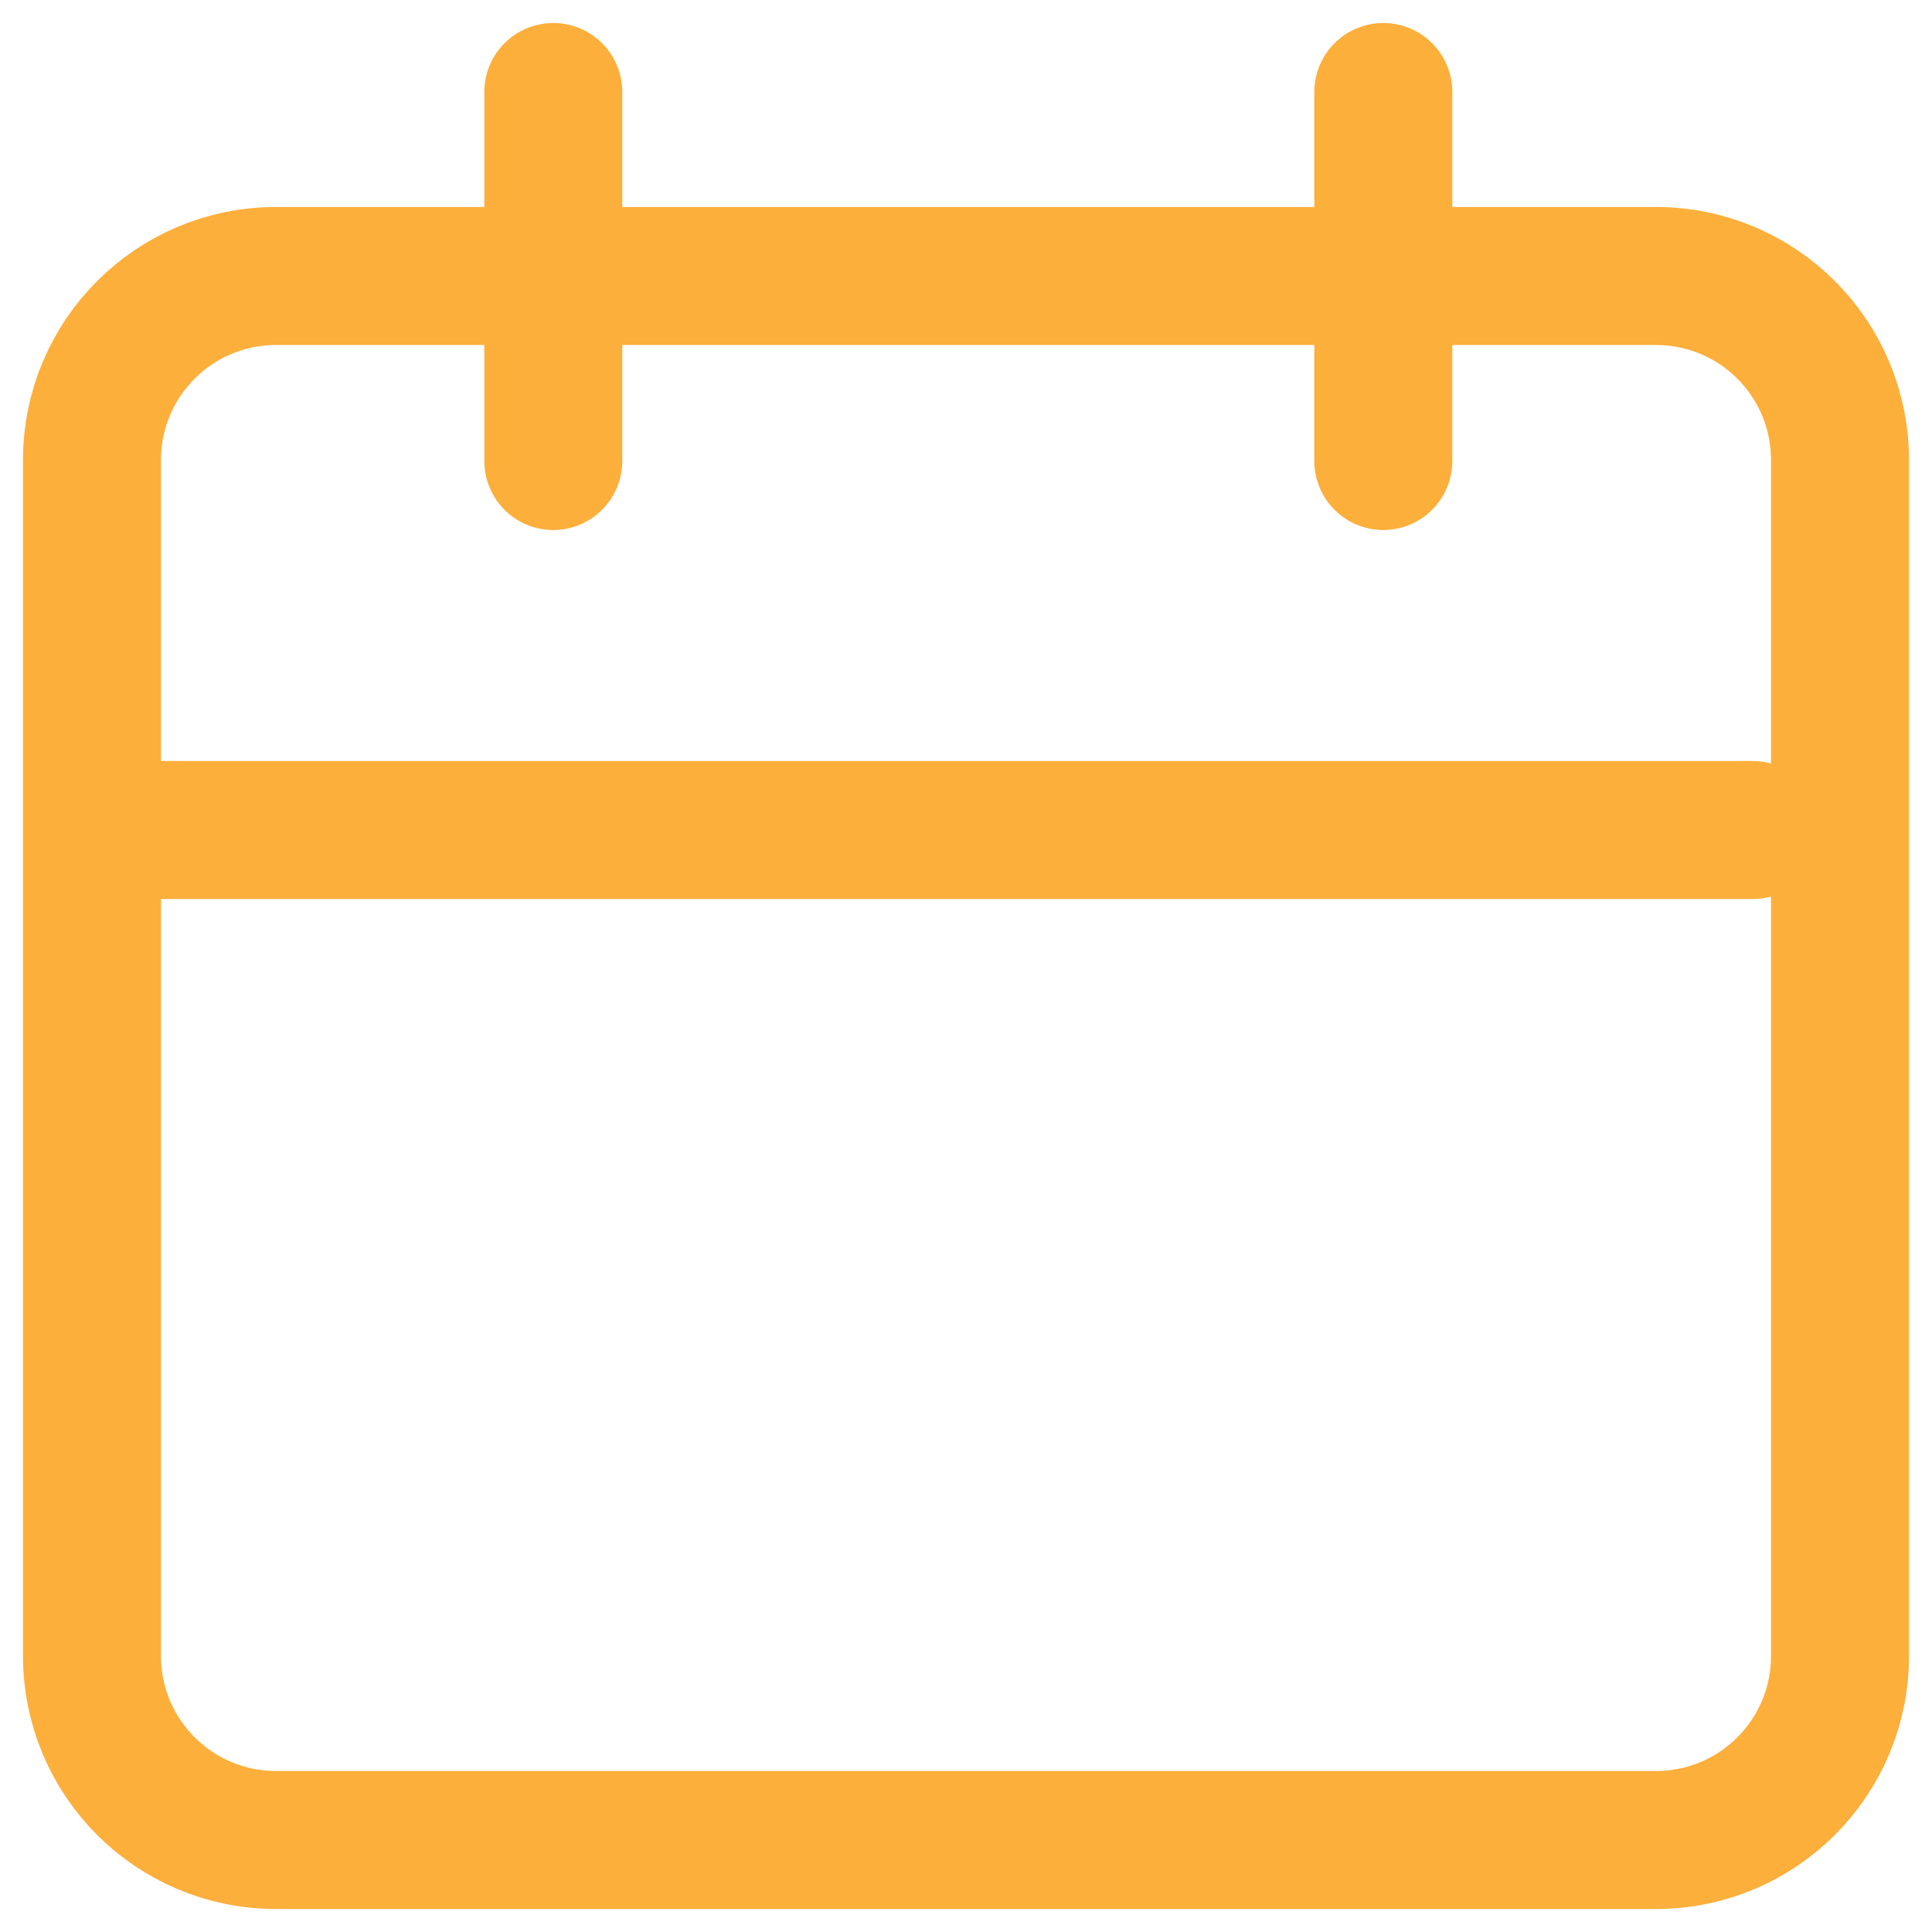
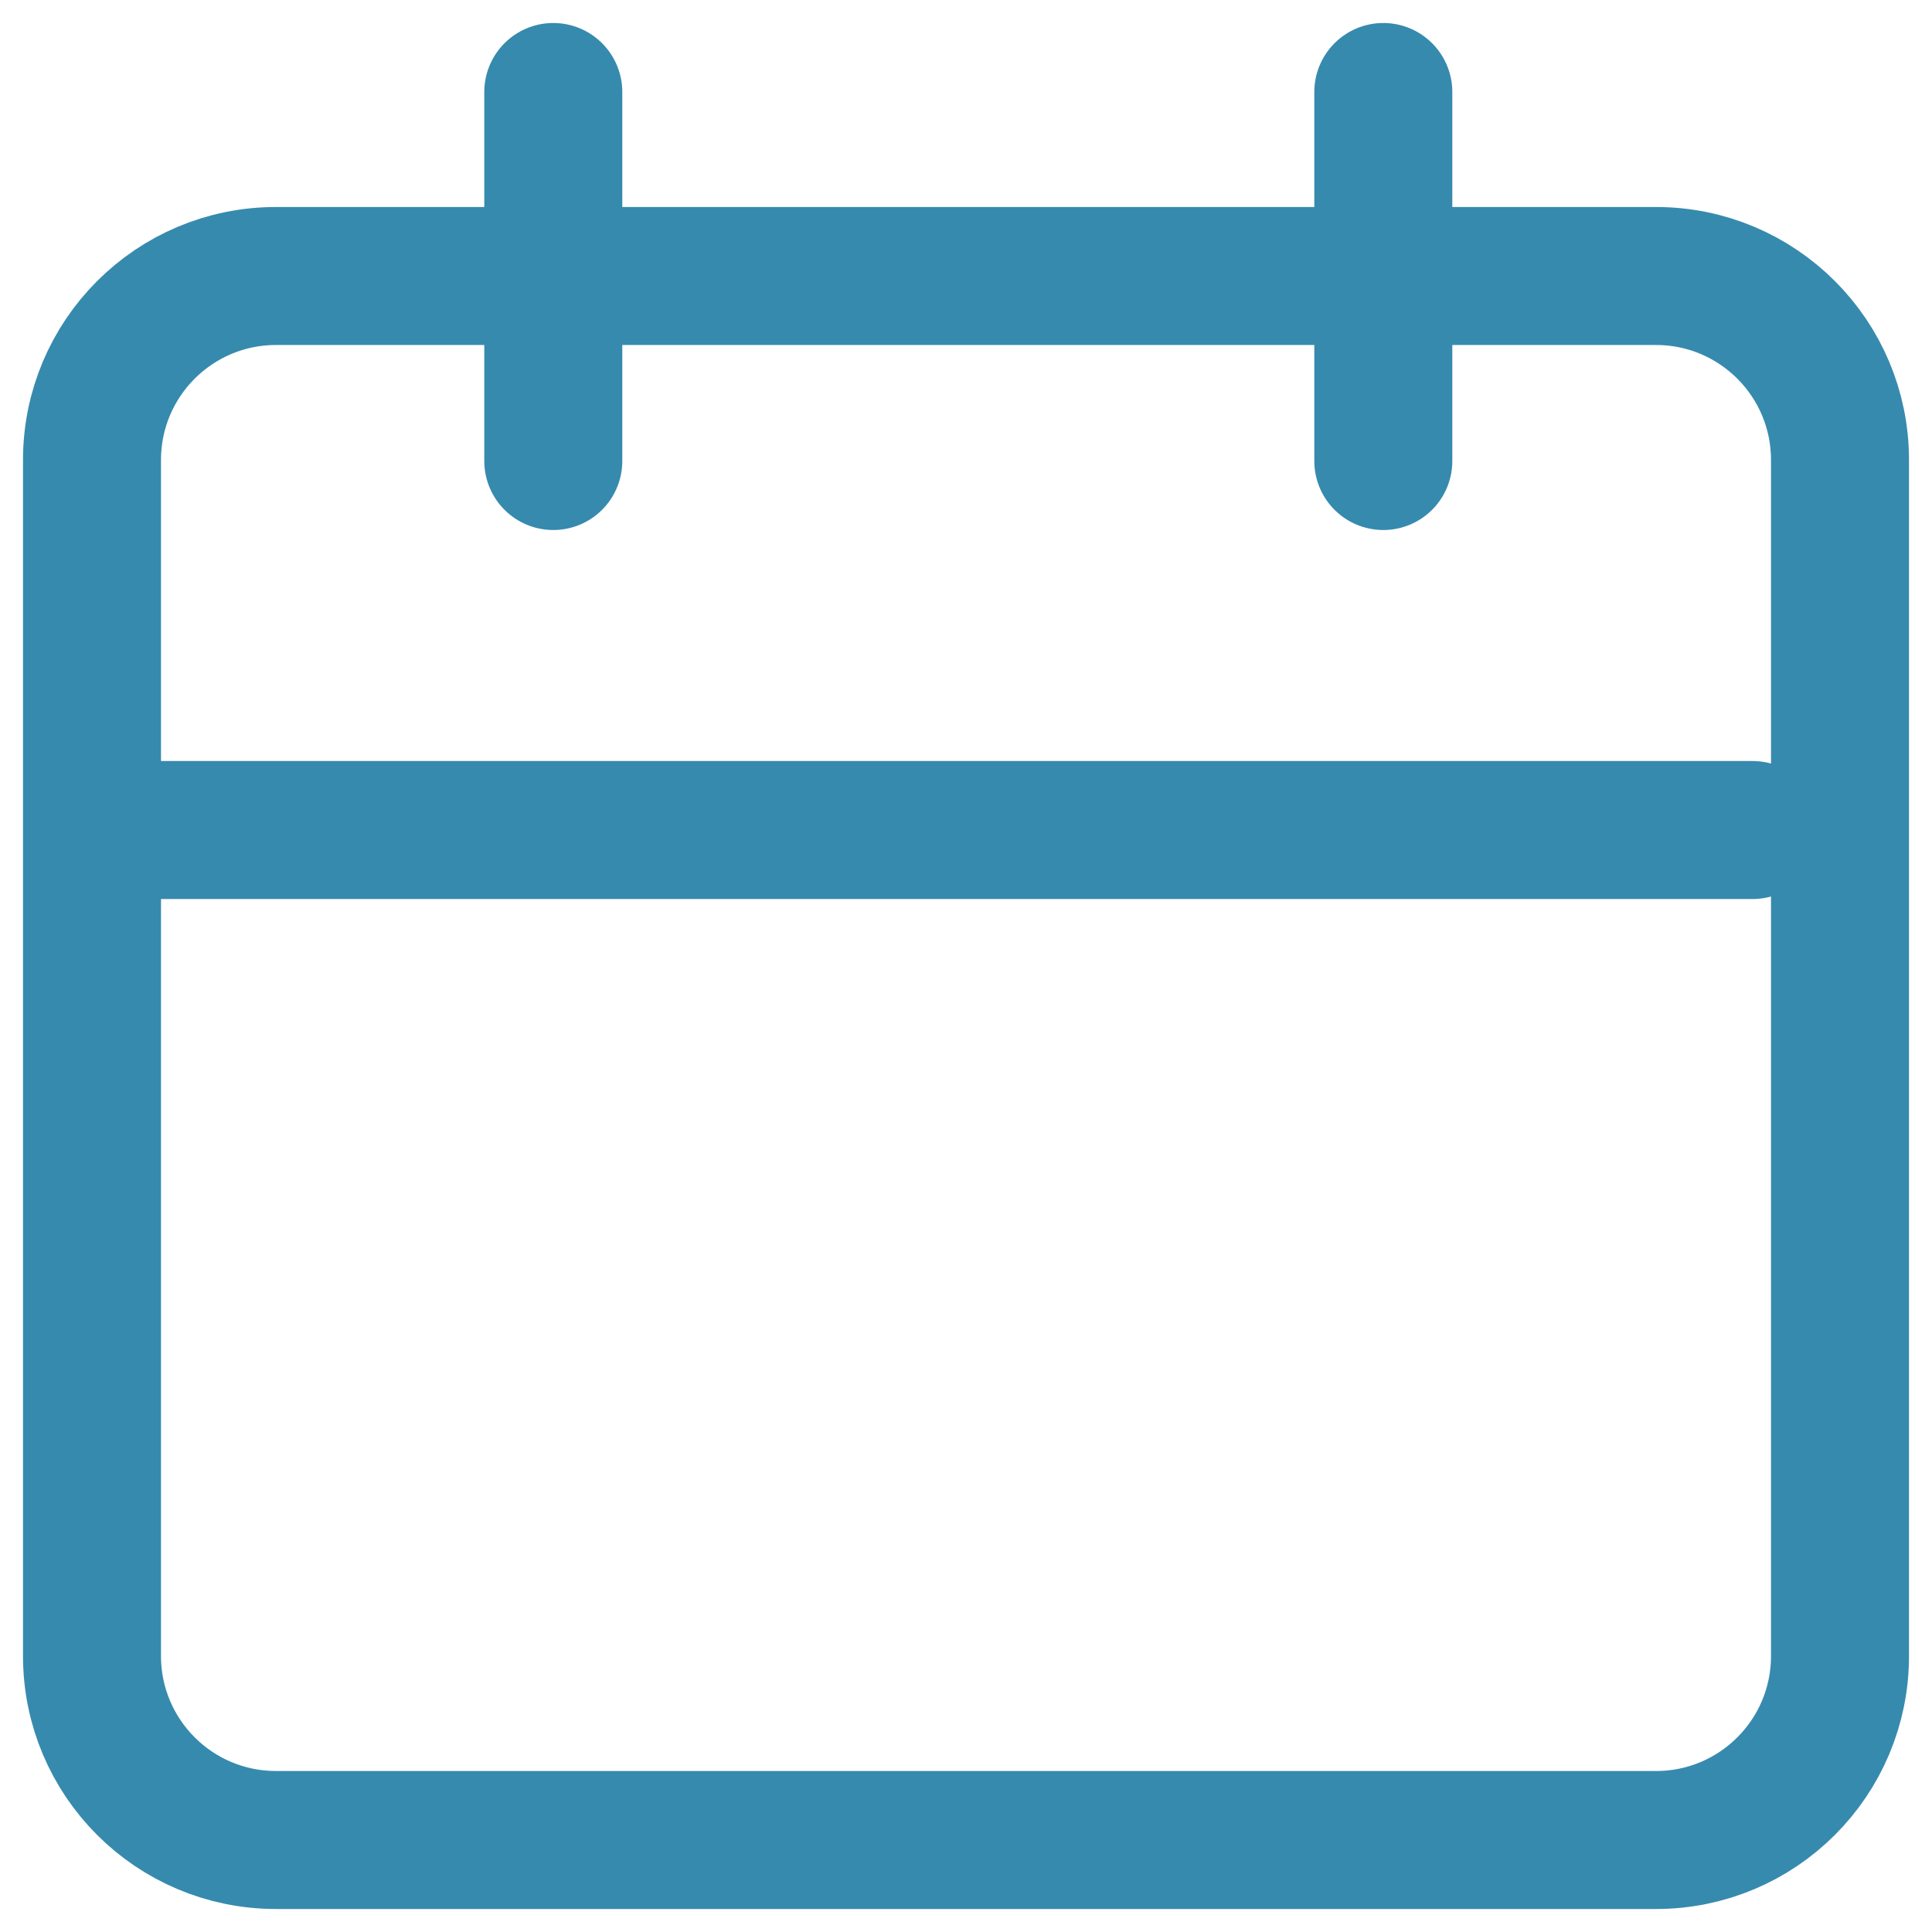
<svg xmlns="http://www.w3.org/2000/svg" width="21" height="21" viewBox="0 0 21 21">
  <g fill="none" fill-rule="evenodd" stroke-linecap="round" stroke-linejoin="round">
-     <g stroke="#FDAF3B" stroke-width="1.5">
+     <g stroke="#368AAE" stroke-width="1.5">
      <g>
        <g>
          <path d="M3 3h15c1.105 0 2 .895 2 2v13c0 1.105-.895 2-2 2H3c-1.105 0-2-.895-2-2V5c0-1.105.895-2 2-2zm3.014-2v4.011M1 9.022h18.05M15.036 1v4.011" transform="translate(-35 -172) translate(0 172) translate(35)" />
        </g>
      </g>
    </g>
  </g>
</svg>
